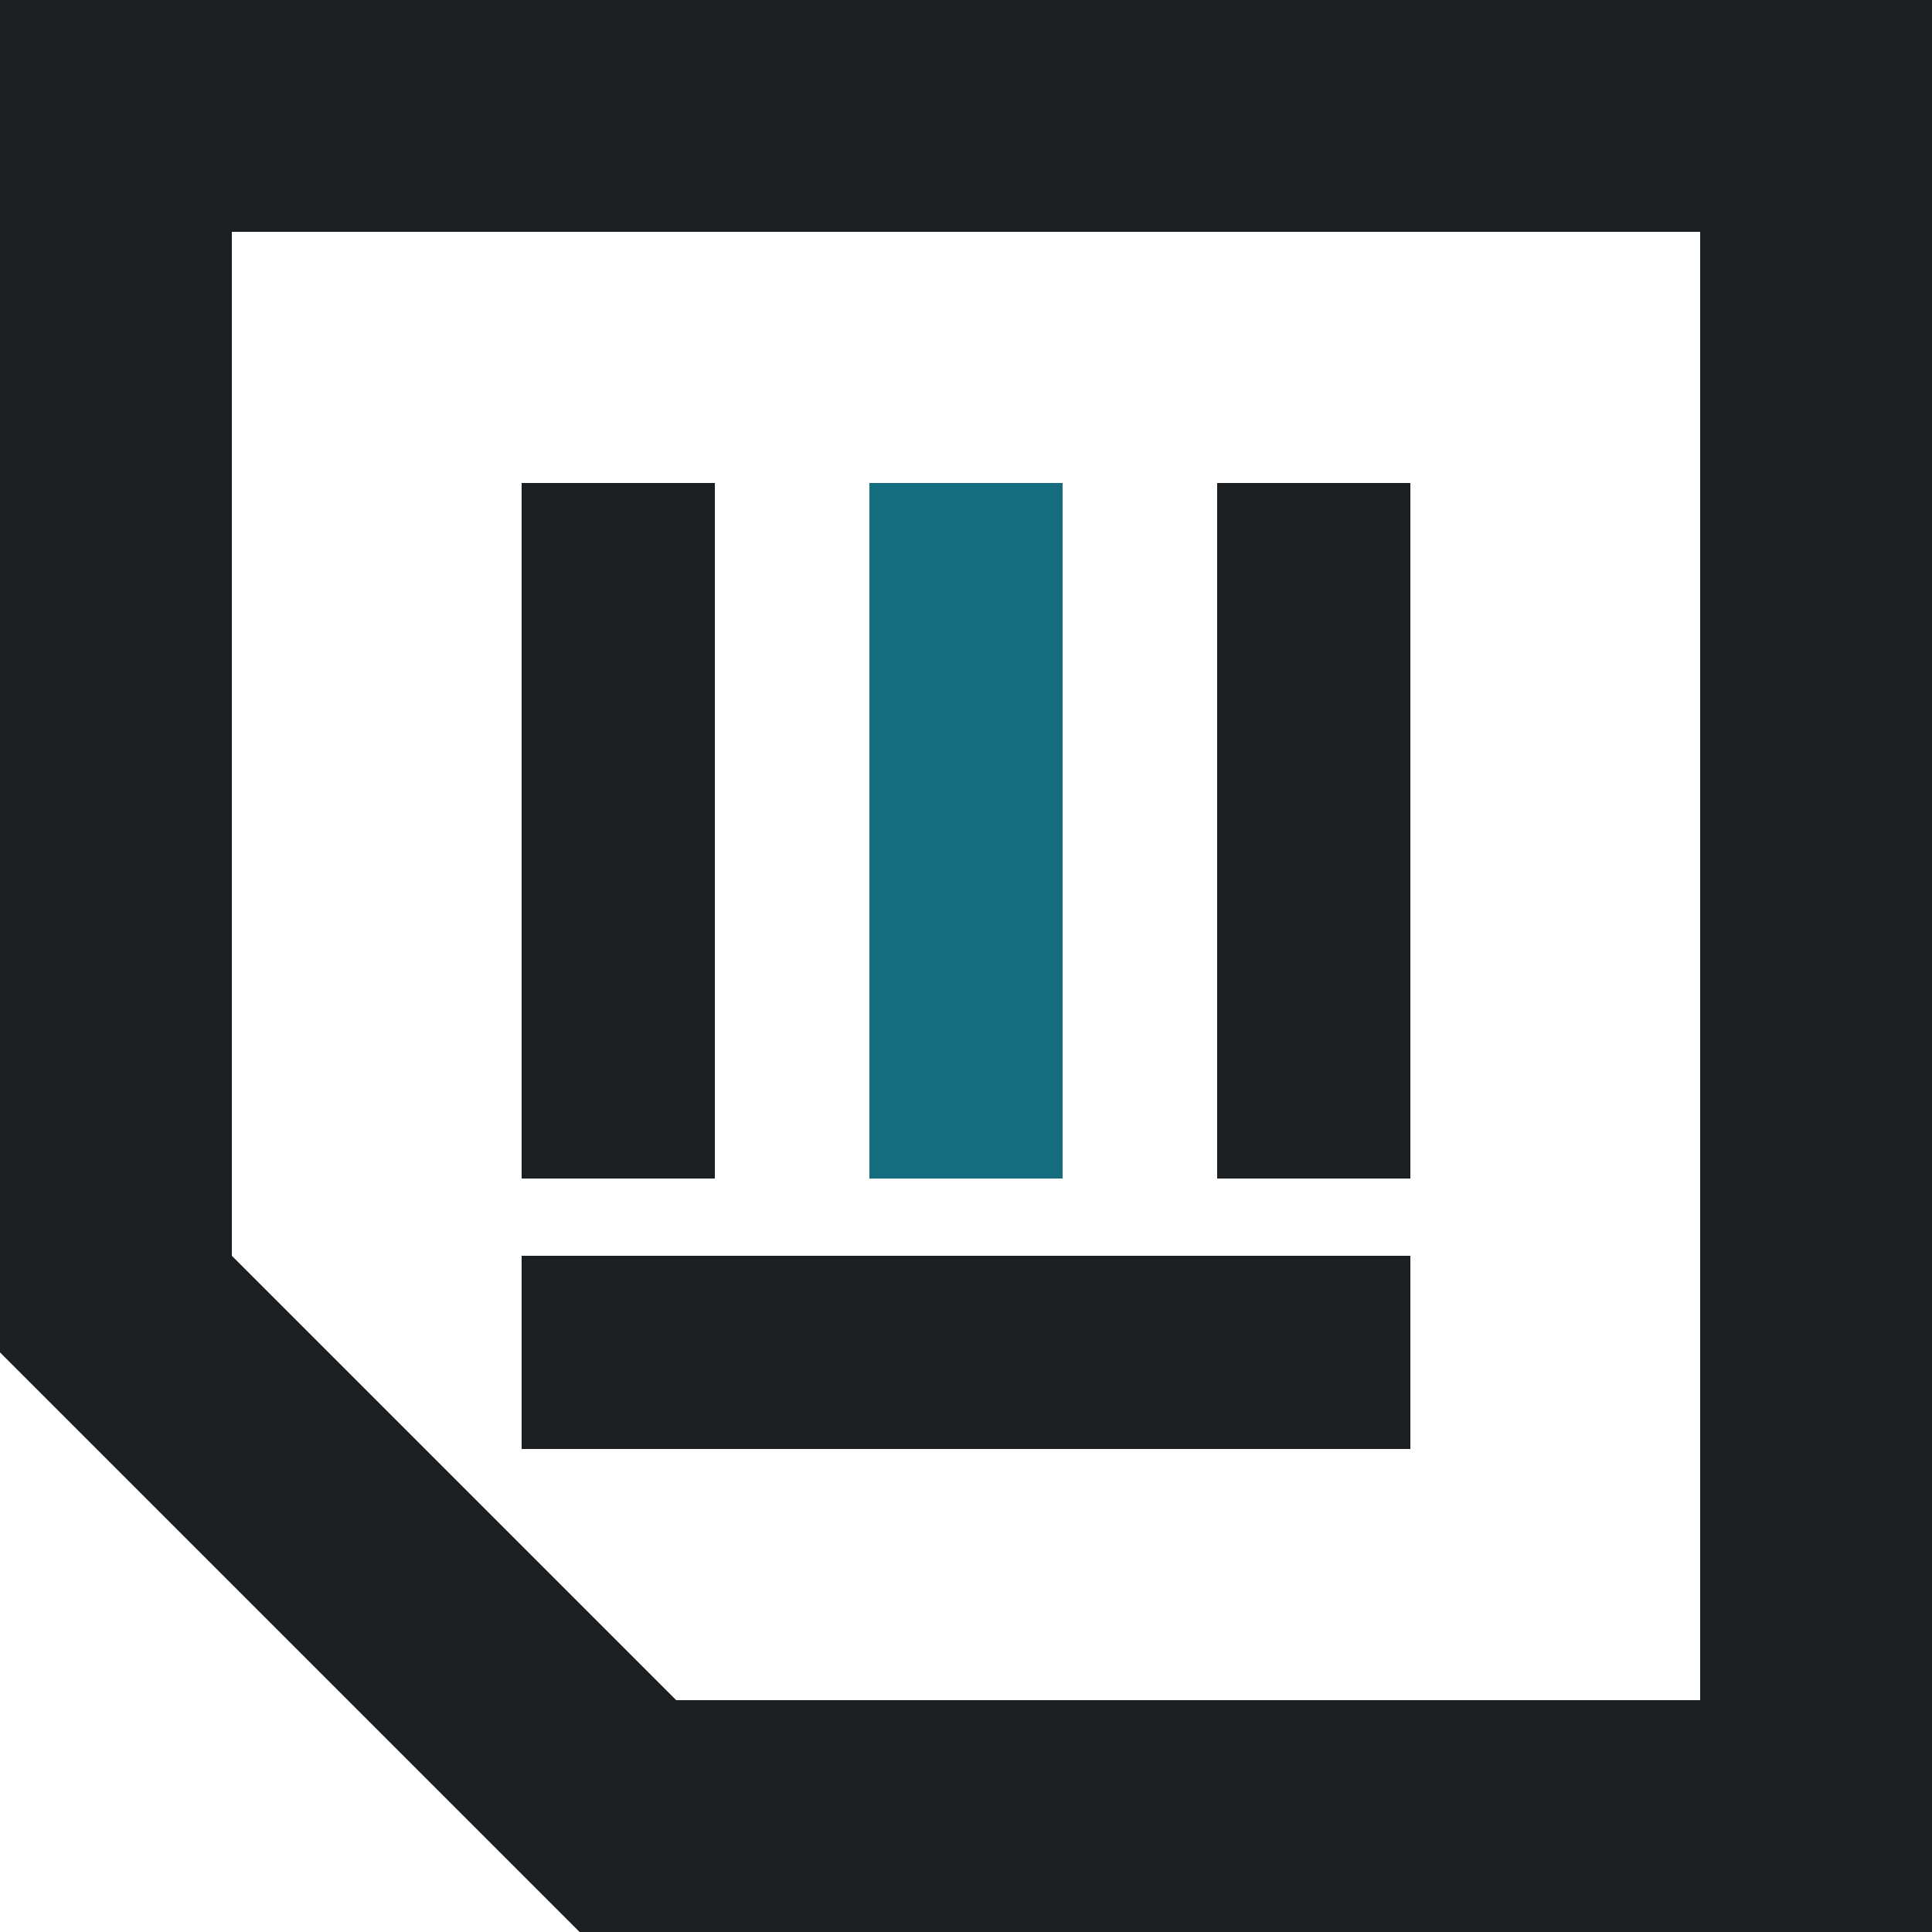
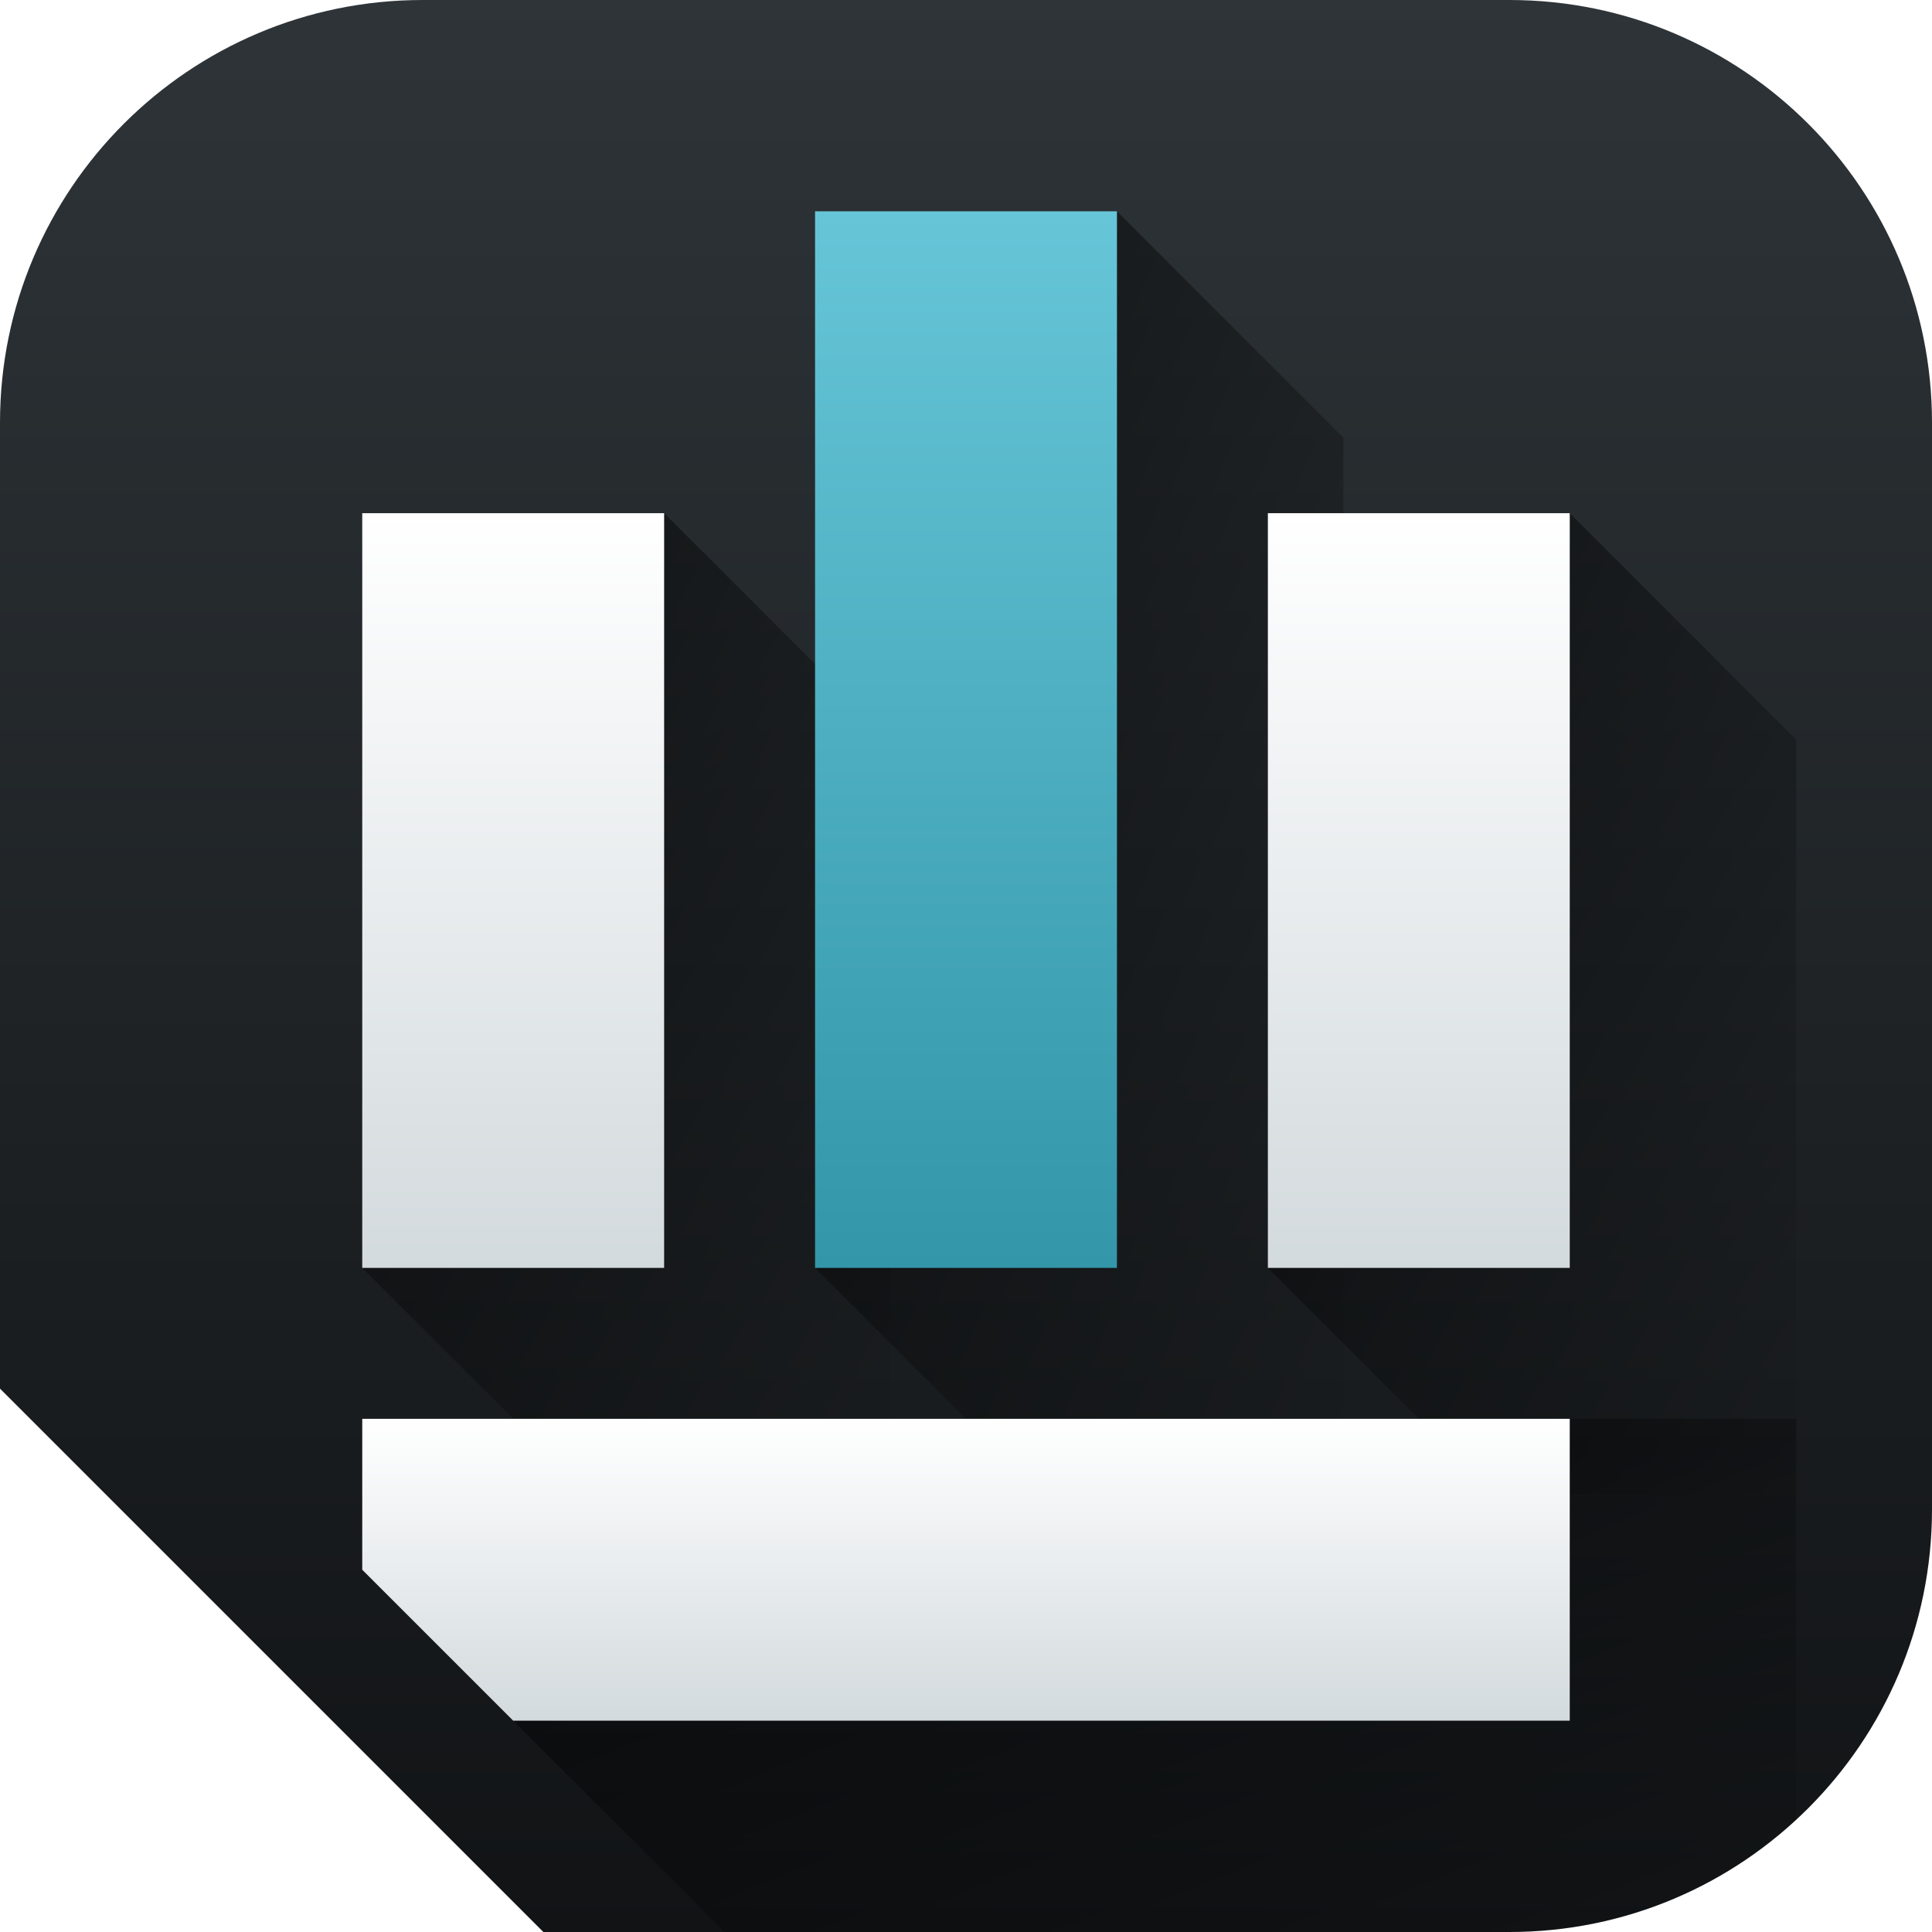
- <svg xmlns="http://www.w3.org/2000/svg" data-dc-tpl="155" viewBox="0 0 100 100" data-om-id="459bf475:158">
-   <path data-dc-tpl="156" fill="#1C1F22" fill-rule="evenodd" d="M0 0H100V100H30L0 70Z M12 12H88V88H35L12 65Z" data-om-id="459bf475:159" />
-   <rect data-dc-tpl="157" x="27" y="25" width="10" height="36" fill="#1C1F22" data-om-id="459bf475:160" />
-   <rect data-dc-tpl="158" x="45" y="25" width="10" height="36" fill="#156D7F" data-om-id="459bf475:161" />
-   <rect data-dc-tpl="159" x="63" y="25" width="10" height="36" fill="#1C1F22" data-om-id="459bf475:162" />
-   <rect data-dc-tpl="160" x="27" y="65" width="46" height="10" fill="#1C1F22" data-om-id="459bf475:163" />
+ <svg xmlns="http://www.w3.org/2000/svg" viewBox="0 0 512 512" width="512" height="512">
+   <defs>
+     <linearGradient id="et" x1="0" y1="0" x2="0" y2="1">
+       <stop offset="0" stop-color="#2E3438" stop-opacity="1" />
+       <stop offset="1" stop-color="#111315" stop-opacity="1" />
+     </linearGradient>
+     <linearGradient id="ef" x1="0" y1="0" x2="0" y2="1">
+       <stop offset="0" stop-color="#FFFFFF" stop-opacity="1" />
+       <stop offset="1" stop-color="#D3DADD" stop-opacity="1" />
+     </linearGradient>
+     <linearGradient id="ea" x1="0" y1="0" x2="0" y2="1">
+       <stop offset="0" stop-color="#66C6D8" stop-opacity="1" />
+       <stop offset="1" stop-color="#3396A9" stop-opacity="1" />
+     </linearGradient>
+     <linearGradient id="es" x1="0" y1="0" x2="1" y2="1">
+       <stop offset="0" stop-color="#000000" stop-opacity="0.6" />
+       <stop offset="1" stop-color="#000000" stop-opacity="0" />
+     </linearGradient>
+     <clipPath id="ec">
+       <path d="M112 0H400A112 112 0 0 1 512 112V400A112 112 0 0 1 400 512H144L0 368V112A112 112 0 0 1 112 0Z" />
+     </clipPath>
+   </defs>
+   <path d="M112 0H400A112 112 0 0 1 512 112V400A112 112 0 0 1 400 512H144L0 368V112A112 112 0 0 1 112 0Z" fill="url(#et)" />
+   <g clip-path="url(#ec)">
+     <path d="M176 136L236 196V396H156L96 336H176Z" fill="url(#es)" />
+     <path d="M296 56L356 116V396H276L216 336H296Z" fill="url(#es)" />
+     <path d="M416 136L476 196V396H396L336 336H416Z" fill="url(#es)" />
+     <path d="M416 376H476V516H196L136 456H416Z" fill="url(#es)" />
+   </g>
+   <path d="M96 136H176V336H96Z" fill="url(#ef)" />
+   <path d="M216 56H296V336H216Z" fill="url(#ea)" />
+   <path d="M336 136H416V336H336Z" fill="url(#ef)" />
+   <path d="M96 376H416V456H136L96 416Z" fill="url(#ef)" />
</svg>
